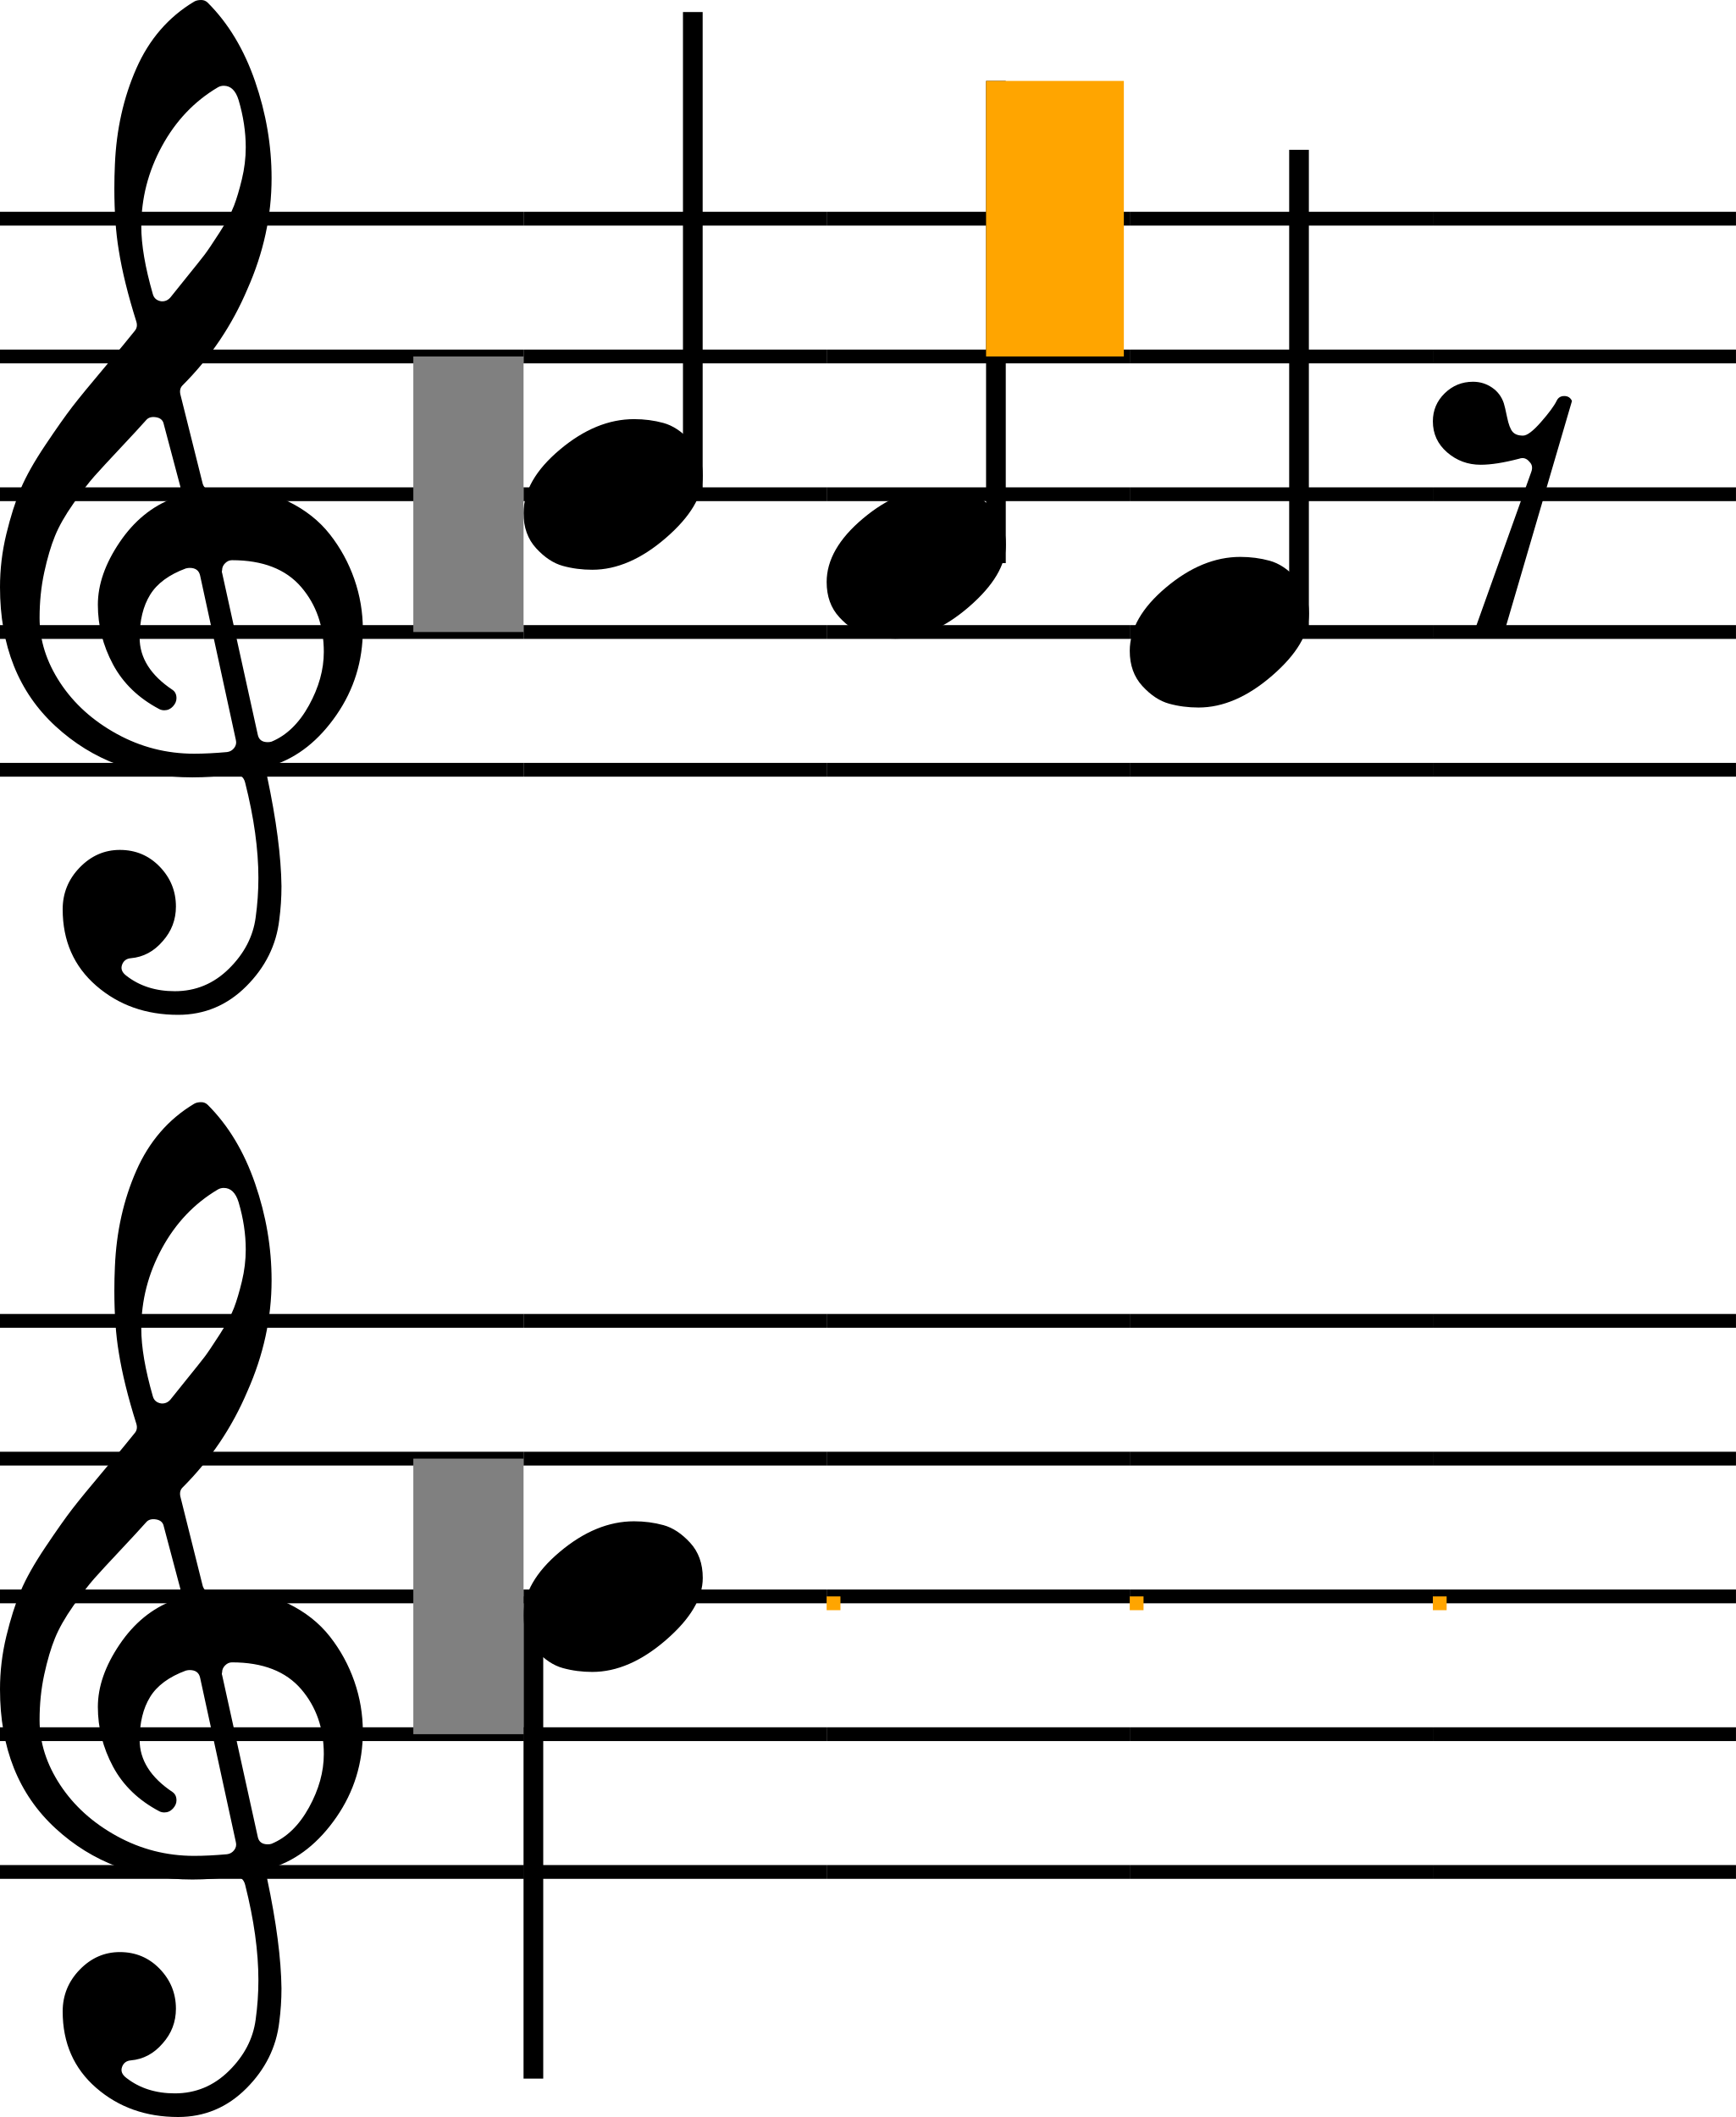
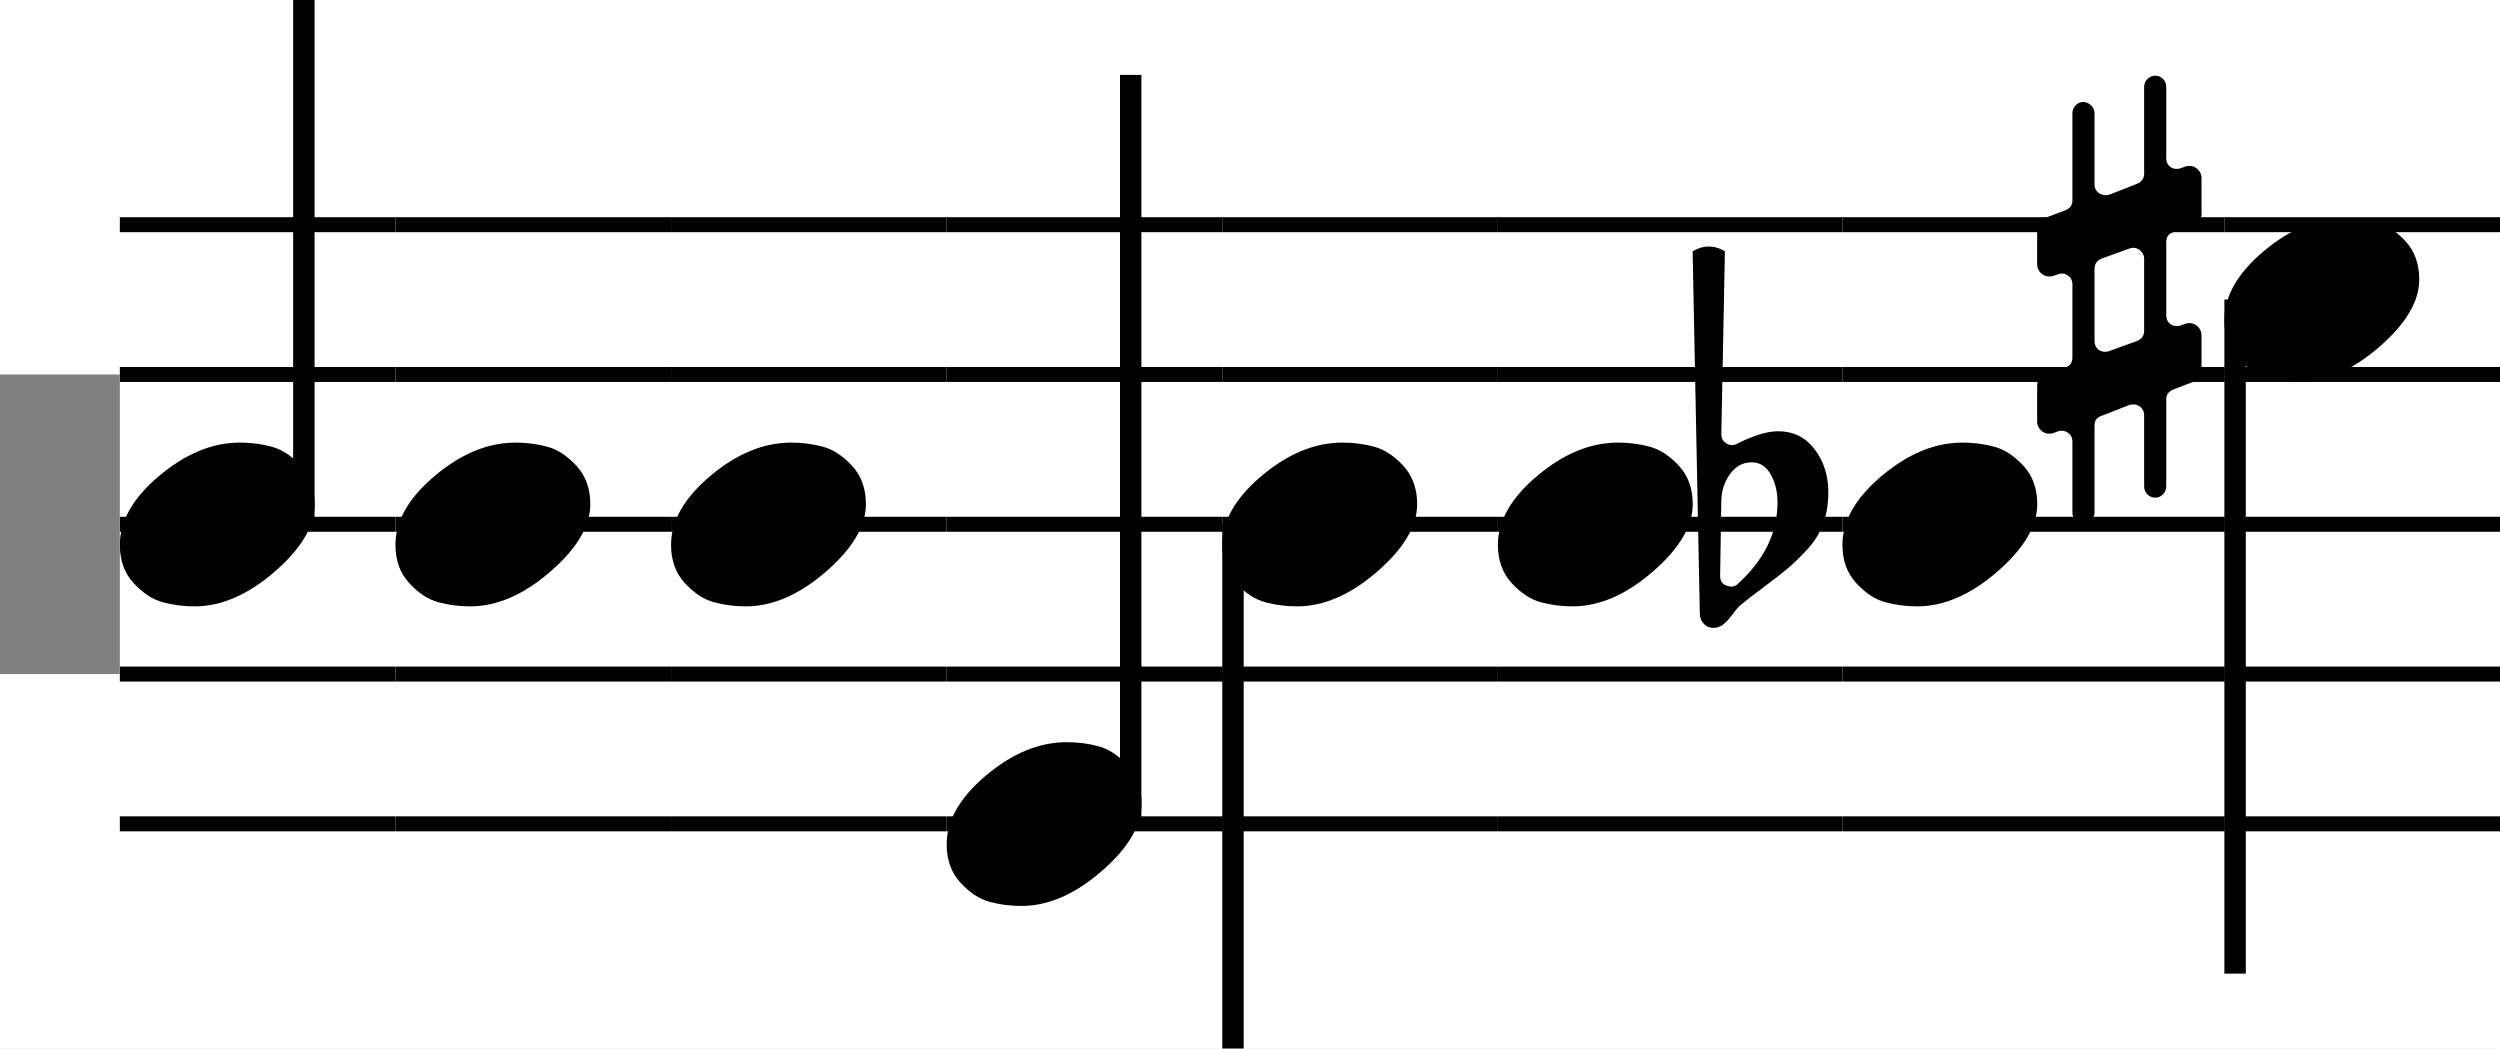
- <svg xmlns="http://www.w3.org/2000/svg" width="126" height="153.661" viewBox="0 0 126 153.661">
-   <rect x="0" y="0" width="126" height="153.661" fill="white" />
-   <line x1="0" y1="15.874" x2="38" y2="15.874" stroke="black" stroke-width="1" />
-   <line x1="0" y1="25.874" x2="38" y2="25.874" stroke="black" stroke-width="1" />
-   <line x1="0" y1="35.874" x2="38" y2="35.874" stroke="black" stroke-width="1" />
-   <line x1="0" y1="45.874" x2="38" y2="45.874" stroke="black" stroke-width="1" />
-   <line x1="0" y1="55.874" x2="38" y2="55.874" stroke="black" stroke-width="1" />
-   <line x1="38" y1="15.874" x2="60" y2="15.874" stroke="black" stroke-width="1" />
-   <line x1="38" y1="25.874" x2="60" y2="25.874" stroke="black" stroke-width="1" />
-   <line x1="38" y1="35.874" x2="60" y2="35.874" stroke="black" stroke-width="1" />
-   <line x1="38" y1="45.874" x2="60" y2="45.874" stroke="black" stroke-width="1" />
-   <line x1="38" y1="55.874" x2="60" y2="55.874" stroke="black" stroke-width="1" />
-   <line x1="60" y1="15.874" x2="82" y2="15.874" stroke="black" stroke-width="1" />
-   <line x1="60" y1="25.874" x2="82" y2="25.874" stroke="black" stroke-width="1" />
-   <line x1="60" y1="35.874" x2="82" y2="35.874" stroke="black" stroke-width="1" />
-   <line x1="60" y1="45.874" x2="82" y2="45.874" stroke="black" stroke-width="1" />
-   <line x1="60" y1="55.874" x2="82" y2="55.874" stroke="black" stroke-width="1" />
-   <line x1="82" y1="15.874" x2="104" y2="15.874" stroke="black" stroke-width="1" />
-   <line x1="82" y1="25.874" x2="104" y2="25.874" stroke="black" stroke-width="1" />
-   <line x1="82" y1="35.874" x2="104" y2="35.874" stroke="black" stroke-width="1" />
-   <line x1="82" y1="45.874" x2="104" y2="45.874" stroke="black" stroke-width="1" />
-   <line x1="82" y1="55.874" x2="104" y2="55.874" stroke="black" stroke-width="1" />
-   <line x1="104" y1="15.874" x2="126" y2="15.874" stroke="black" stroke-width="1" />
-   <line x1="104" y1="25.874" x2="126" y2="25.874" stroke="black" stroke-width="1" />
-   <line x1="104" y1="35.874" x2="126" y2="35.874" stroke="black" stroke-width="1" />
-   <line x1="104" y1="45.874" x2="126" y2="45.874" stroke="black" stroke-width="1" />
-   <line x1="104" y1="55.874" x2="126" y2="55.874" stroke="black" stroke-width="1" />
-   <line x1="0" y1="95.874" x2="38" y2="95.874" stroke="black" stroke-width="1" />
-   <line x1="0" y1="105.874" x2="38" y2="105.874" stroke="black" stroke-width="1" />
-   <line x1="0" y1="115.874" x2="38" y2="115.874" stroke="black" stroke-width="1" />
-   <line x1="0" y1="125.874" x2="38" y2="125.874" stroke="black" stroke-width="1" />
-   <line x1="0" y1="135.874" x2="38" y2="135.874" stroke="black" stroke-width="1" />
-   <line x1="38" y1="95.874" x2="60" y2="95.874" stroke="black" stroke-width="1" />
-   <line x1="38" y1="105.874" x2="60" y2="105.874" stroke="black" stroke-width="1" />
-   <line x1="38" y1="115.874" x2="60" y2="115.874" stroke="black" stroke-width="1" />
-   <line x1="38" y1="125.874" x2="60" y2="125.874" stroke="black" stroke-width="1" />
-   <line x1="38" y1="135.874" x2="60" y2="135.874" stroke="black" stroke-width="1" />
-   <line x1="60" y1="95.874" x2="82" y2="95.874" stroke="black" stroke-width="1" />
-   <line x1="60" y1="105.874" x2="82" y2="105.874" stroke="black" stroke-width="1" />
-   <line x1="60" y1="115.874" x2="82" y2="115.874" stroke="black" stroke-width="1" />
-   <line x1="60" y1="125.874" x2="82" y2="125.874" stroke="black" stroke-width="1" />
-   <line x1="60" y1="135.874" x2="82" y2="135.874" stroke="black" stroke-width="1" />
-   <line x1="82" y1="95.874" x2="104" y2="95.874" stroke="black" stroke-width="1" />
-   <line x1="82" y1="105.874" x2="104" y2="105.874" stroke="black" stroke-width="1" />
-   <line x1="82" y1="115.874" x2="104" y2="115.874" stroke="black" stroke-width="1" />
-   <line x1="82" y1="125.874" x2="104" y2="125.874" stroke="black" stroke-width="1" />
-   <line x1="82" y1="135.874" x2="104" y2="135.874" stroke="black" stroke-width="1" />
-   <line x1="104" y1="95.874" x2="126" y2="95.874" stroke="black" stroke-width="1" />
-   <line x1="104" y1="105.874" x2="126" y2="105.874" stroke="black" stroke-width="1" />
-   <line x1="104" y1="115.874" x2="126" y2="115.874" stroke="black" stroke-width="1" />
-   <line x1="104" y1="125.874" x2="126" y2="125.874" stroke="black" stroke-width="1" />
-   <line x1="104" y1="135.874" x2="126" y2="135.874" stroke="black" stroke-width="1" />
-   <path d="M 9.896 23.343 Q 8.978 20.43 8.619 18.156 Q 8.3 16.241 8.3 13.687 Q 8.3 12.809 8.34 11.931 Q 8.499 8.14 9.896 4.968 Q 11.293 1.796 14.086 0.12 Q 14.285 0 14.605 0 Q 14.884 0 15.083 0.2 Q 17.318 2.434 18.515 5.906 Q 19.712 9.377 19.712 12.929 Q 19.712 17.039 17.956 20.989 Q 16.281 24.94 13.248 27.972 Q 13.008 28.212 13.088 28.611 L 14.684 34.995 Q 14.804 35.634 15.482 35.554 Q 16.121 35.474 16.719 35.474 Q 19.034 35.474 20.909 36.392 Q 22.785 37.31 23.942 38.786 Q 25.099 40.262 25.718 42.038 Q 26.336 43.814 26.336 45.689 Q 26.336 49.121 24.421 51.894 Q 22.505 54.667 19.832 55.545 Q 19.273 55.745 19.393 56.383 Q 20.391 61.092 20.43 64.324 Q 20.43 65.561 20.271 66.758 Q 19.952 69.511 17.877 71.586 Q 15.802 73.661 12.929 73.661 Q 9.417 73.661 6.983 71.547 Q 4.549 69.432 4.549 66 Q 4.549 64.244 5.786 62.967 Q 7.023 61.69 8.699 61.69 Q 10.415 61.69 11.592 62.907 Q 12.769 64.125 12.769 65.8 Q 12.769 67.237 11.811 68.314 Q 10.854 69.432 9.497 69.551 Q 9.018 69.591 8.859 70.03 Q 8.699 70.469 9.178 70.828 Q 10.614 71.946 12.689 71.946 Q 14.964 71.946 16.62 70.31 Q 18.276 68.674 18.555 66.599 Q 18.755 65.162 18.755 63.726 Q 18.755 60.613 17.797 56.822 Q 17.637 56.144 16.919 56.224 Q 15.323 56.423 13.966 56.423 Q 8.06 56.423 4.03 52.712 Q 0 49.001 0 42.617 Q 0 40.661 0.459 38.766 Q 0.918 36.871 1.496 35.494 Q 2.075 34.117 3.292 32.302 Q 4.509 30.486 5.247 29.528 Q 5.985 28.571 7.582 26.675 Q 9.178 24.78 9.776 24.022 Q 10.016 23.742 9.896 23.343 Z M 16.121 41.579 L 18.715 53.351 Q 18.834 53.869 19.433 53.869 Q 19.593 53.869 19.712 53.83 Q 21.348 53.151 22.426 51.196 Q 23.503 49.241 23.503 47.325 Q 23.503 44.532 21.867 42.617 Q 20.191 40.661 16.839 40.661 Q 16.56 40.661 16.34 40.881 Q 16.121 41.1 16.121 41.38 Q 16.081 41.499 16.121 41.579 Z M 10.614 30.486 Q 9.976 31.204 8.719 32.541 Q 7.462 33.878 6.843 34.576 Q 6.225 35.274 5.327 36.551 Q 4.429 37.828 3.99 38.906 Q 3.551 39.983 3.212 41.539 Q 2.873 43.096 2.873 44.851 Q 2.873 47.285 4.369 49.56 Q 5.866 51.834 8.479 53.271 Q 11.093 54.707 14.086 54.707 Q 15.163 54.707 16.48 54.588 Q 16.799 54.548 16.999 54.288 Q 17.198 54.029 17.119 53.71 L 14.525 41.779 Q 14.405 41.22 13.767 41.22 Q 13.647 41.22 13.487 41.26 Q 11.652 41.938 10.894 43.175 Q 10.135 44.412 10.135 46.288 Q 10.135 48.482 12.53 50.079 Q 12.809 50.278 12.809 50.677 Q 12.809 50.996 12.55 51.276 Q 12.29 51.555 11.931 51.555 Q 11.732 51.555 11.572 51.475 Q 9.297 50.278 8.2 48.223 Q 7.103 46.168 7.103 43.894 Q 7.103 41.699 8.679 39.365 Q 10.255 37.03 12.609 36.152 Q 13.208 35.913 13.088 35.314 L 11.891 30.805 Q 11.811 30.366 11.333 30.287 Q 10.854 30.207 10.614 30.486 Z M 17.318 7.262 Q 16.999 6.225 16.241 6.225 Q 16.001 6.225 15.802 6.345 Q 13.248 7.861 11.752 10.614 Q 10.255 13.368 10.255 16.44 Q 10.255 18.435 11.093 21.348 Q 11.213 21.787 11.692 21.867 Q 12.091 21.907 12.37 21.588 Q 12.49 21.428 13.507 20.171 Q 14.525 18.914 14.844 18.495 Q 15.163 18.076 15.921 16.899 Q 16.68 15.722 16.979 14.944 Q 17.278 14.166 17.557 13.008 Q 17.837 11.851 17.837 10.694 Q 17.837 9.018 17.318 7.262 Z " fill="black" />
-   <path d="M 38 37.245 Q 38 34.851 40.634 32.637 Q 43.267 30.422 46.021 30.422 Q 47.138 30.422 48.155 30.701 Q 49.173 30.981 50.091 31.978 Q 51.008 32.976 51.008 34.532 Q 51.008 36.727 48.335 39.041 Q 45.661 41.356 42.988 41.356 Q 41.871 41.356 40.853 41.076 Q 39.836 40.797 38.918 39.799 Q 38 38.802 38 37.245 Z " fill="black" />
-   <rect x="49.571" y="0.874" width="1.429" height="35" fill="black" />
-   <rect x="30" y="25.874" width="8" height="20" fill="gray" />
-   <path d="M 60 42.245 Q 60 39.851 62.634 37.637 Q 65.267 35.422 68.021 35.422 Q 69.138 35.422 70.155 35.701 Q 71.173 35.981 72.091 36.978 Q 73.008 37.976 73.008 39.532 Q 73.008 41.727 70.335 44.041 Q 67.661 46.356 64.988 46.356 Q 63.871 46.356 62.853 46.076 Q 61.836 45.797 60.918 44.799 Q 60 43.802 60 42.245 Z " fill="black" />
-   <rect x="71.571" y="5.874" width="1.429" height="35" fill="black" />
-   <rect x="71.571" y="5.874" width="10" height="20" fill="orange" />
-   <path d="M 82 47.245 Q 82 44.851 84.634 42.637 Q 87.267 40.422 90.021 40.422 Q 91.138 40.422 92.155 40.701 Q 93.173 40.981 94.091 41.978 Q 95.008 42.976 95.008 44.532 Q 95.008 46.727 92.335 49.041 Q 89.661 51.356 86.988 51.356 Q 85.871 51.356 84.853 51.076 Q 83.836 50.797 82.918 49.799 Q 82 48.802 82 47.245 Z " fill="black" />
-   <rect x="93.571" y="10.874" width="1.429" height="35" fill="black" />
-   <path d="M 110.265 33.295 Q 108.589 33.734 107.472 33.734 Q 106.075 33.734 105.037 32.836 Q 104 31.938 104 30.582 Q 104 29.385 104.858 28.547 Q 105.716 27.709 106.913 27.709 Q 107.671 27.709 108.29 28.128 Q 108.908 28.547 109.148 29.265 Q 109.227 29.504 109.387 30.282 Q 109.547 31.06 109.786 31.34 Q 110.025 31.619 110.544 31.619 Q 110.983 31.619 111.841 30.641 Q 112.699 29.664 112.978 29.105 Q 113.138 28.746 113.537 28.746 Q 113.936 28.746 114.096 29.105 L 109.187 45.865 Q 108.748 46.264 108.11 46.264 Q 107.432 46.264 106.993 45.865 L 111.143 34.253 Q 111.302 33.814 111.023 33.534 Q 110.704 33.135 110.265 33.295 Z " fill="black" />
-   <path d="M 9.896 103.343 Q 8.978 100.43 8.619 98.156 Q 8.3 96.241 8.3 93.687 Q 8.3 92.809 8.34 91.931 Q 8.499 88.14 9.896 84.968 Q 11.293 81.796 14.086 80.12 Q 14.285 80 14.605 80 Q 14.884 80 15.083 80.2 Q 17.318 82.434 18.515 85.906 Q 19.712 89.377 19.712 92.929 Q 19.712 97.039 17.956 100.989 Q 16.281 104.94 13.248 107.972 Q 13.008 108.212 13.088 108.611 L 14.684 114.995 Q 14.804 115.634 15.482 115.554 Q 16.121 115.474 16.719 115.474 Q 19.034 115.474 20.909 116.392 Q 22.785 117.31 23.942 118.786 Q 25.099 120.262 25.718 122.038 Q 26.336 123.814 26.336 125.689 Q 26.336 129.121 24.421 131.894 Q 22.505 134.667 19.832 135.545 Q 19.273 135.745 19.393 136.383 Q 20.391 141.092 20.43 144.324 Q 20.43 145.561 20.271 146.758 Q 19.952 149.511 17.877 151.586 Q 15.802 153.661 12.929 153.661 Q 9.417 153.661 6.983 151.547 Q 4.549 149.432 4.549 146 Q 4.549 144.244 5.786 142.967 Q 7.023 141.69 8.699 141.69 Q 10.415 141.69 11.592 142.907 Q 12.769 144.125 12.769 145.8 Q 12.769 147.237 11.811 148.314 Q 10.854 149.432 9.497 149.551 Q 9.018 149.591 8.859 150.03 Q 8.699 150.469 9.178 150.828 Q 10.614 151.946 12.689 151.946 Q 14.964 151.946 16.62 150.31 Q 18.276 148.674 18.555 146.599 Q 18.755 145.162 18.755 143.726 Q 18.755 140.613 17.797 136.822 Q 17.637 136.144 16.919 136.224 Q 15.323 136.423 13.966 136.423 Q 8.06 136.423 4.03 132.712 Q 0 129.001 0 122.617 Q 0 120.661 0.459 118.766 Q 0.918 116.871 1.496 115.494 Q 2.075 114.117 3.292 112.302 Q 4.509 110.486 5.247 109.528 Q 5.985 108.571 7.582 106.675 Q 9.178 104.78 9.776 104.022 Q 10.016 103.742 9.896 103.343 Z M 16.121 121.579 L 18.715 133.351 Q 18.834 133.869 19.433 133.869 Q 19.593 133.869 19.712 133.829 Q 21.348 133.151 22.426 131.196 Q 23.503 129.241 23.503 127.325 Q 23.503 124.532 21.867 122.617 Q 20.191 120.661 16.839 120.661 Q 16.56 120.661 16.34 120.881 Q 16.121 121.1 16.121 121.38 Q 16.081 121.499 16.121 121.579 Z M 10.614 110.486 Q 9.976 111.204 8.719 112.541 Q 7.462 113.878 6.843 114.576 Q 6.225 115.274 5.327 116.551 Q 4.429 117.828 3.99 118.906 Q 3.551 119.983 3.212 121.539 Q 2.873 123.096 2.873 124.851 Q 2.873 127.285 4.369 129.56 Q 5.866 131.834 8.479 133.271 Q 11.093 134.707 14.086 134.707 Q 15.163 134.707 16.48 134.588 Q 16.799 134.548 16.999 134.288 Q 17.198 134.029 17.119 133.71 L 14.525 121.779 Q 14.405 121.22 13.767 121.22 Q 13.647 121.22 13.487 121.26 Q 11.652 121.938 10.894 123.175 Q 10.135 124.412 10.135 126.288 Q 10.135 128.482 12.53 130.079 Q 12.809 130.278 12.809 130.677 Q 12.809 130.996 12.55 131.276 Q 12.29 131.555 11.931 131.555 Q 11.732 131.555 11.572 131.475 Q 9.297 130.278 8.2 128.223 Q 7.103 126.168 7.103 123.894 Q 7.103 121.699 8.679 119.365 Q 10.255 117.03 12.609 116.152 Q 13.208 115.913 13.088 115.314 L 11.891 110.805 Q 11.811 110.366 11.333 110.287 Q 10.854 110.207 10.614 110.486 Z M 17.318 87.262 Q 16.999 86.225 16.241 86.225 Q 16.001 86.225 15.802 86.345 Q 13.248 87.861 11.752 90.614 Q 10.255 93.368 10.255 96.44 Q 10.255 98.435 11.093 101.348 Q 11.213 101.787 11.692 101.867 Q 12.091 101.907 12.37 101.588 Q 12.49 101.428 13.507 100.171 Q 14.525 98.914 14.844 98.495 Q 15.163 98.076 15.921 96.899 Q 16.68 95.722 16.979 94.944 Q 17.278 94.166 17.557 93.008 Q 17.837 91.851 17.837 90.694 Q 17.837 89.018 17.318 87.262 Z " fill="black" />
-   <path d="M 38 117.245 Q 38 114.851 40.634 112.637 Q 43.267 110.422 46.021 110.422 Q 47.138 110.422 48.155 110.701 Q 49.173 110.981 50.091 111.978 Q 51.008 112.976 51.008 114.532 Q 51.008 116.727 48.335 119.041 Q 45.661 121.356 42.988 121.356 Q 41.871 121.356 40.853 121.076 Q 39.836 120.797 38.918 119.799 Q 38 118.802 38 117.245 Z " fill="black" />
-   <rect x="38" y="115.874" width="1.429" height="35" fill="black" />
-   <rect x="30" y="105.874" width="8" height="20" fill="gray" />
-   <rect x="60" y="115.874" width="1" height="1" fill="orange" />
-   <rect x="82" y="115.874" width="1" height="1" fill="orange" />
-   <rect x="104" y="115.874" width="1" height="1" fill="orange" />
+ <svg xmlns="http://www.w3.org/2000/svg" width="166.9" height="70" viewBox="0 0 166.9 70">
+   <rect x="0" y="0" width="166.9" height="70" fill="white" />
+   <line x1="8" y1="15" x2="26.4" y2="15" stroke="black" stroke-width="1" />
+   <line x1="8" y1="25" x2="26.4" y2="25" stroke="black" stroke-width="1" />
+   <line x1="8" y1="35" x2="26.4" y2="35" stroke="black" stroke-width="1" />
+   <line x1="8" y1="45" x2="26.4" y2="45" stroke="black" stroke-width="1" />
+   <line x1="8" y1="55" x2="26.4" y2="55" stroke="black" stroke-width="1" />
+   <line x1="26.4" y1="15" x2="44.8" y2="15" stroke="black" stroke-width="1" />
+   <line x1="26.4" y1="25" x2="44.8" y2="25" stroke="black" stroke-width="1" />
+   <line x1="26.4" y1="35" x2="44.8" y2="35" stroke="black" stroke-width="1" />
+   <line x1="26.4" y1="45" x2="44.8" y2="45" stroke="black" stroke-width="1" />
+   <line x1="26.4" y1="55" x2="44.8" y2="55" stroke="black" stroke-width="1" />
+   <line x1="44.8" y1="15" x2="63.2" y2="15" stroke="black" stroke-width="1" />
+   <line x1="44.8" y1="25" x2="63.2" y2="25" stroke="black" stroke-width="1" />
+   <line x1="44.8" y1="35" x2="63.2" y2="35" stroke="black" stroke-width="1" />
+   <line x1="44.8" y1="45" x2="63.2" y2="45" stroke="black" stroke-width="1" />
+   <line x1="44.8" y1="55" x2="63.2" y2="55" stroke="black" stroke-width="1" />
+   <line x1="63.2" y1="15" x2="81.6" y2="15" stroke="black" stroke-width="1" />
+   <line x1="63.2" y1="25" x2="81.6" y2="25" stroke="black" stroke-width="1" />
+   <line x1="63.2" y1="35" x2="81.6" y2="35" stroke="black" stroke-width="1" />
+   <line x1="63.2" y1="45" x2="81.6" y2="45" stroke="black" stroke-width="1" />
+   <line x1="63.2" y1="55" x2="81.6" y2="55" stroke="black" stroke-width="1" />
+   <line x1="81.6" y1="15" x2="100" y2="15" stroke="black" stroke-width="1" />
+   <line x1="81.6" y1="25" x2="100" y2="25" stroke="black" stroke-width="1" />
+   <line x1="81.6" y1="35" x2="100" y2="35" stroke="black" stroke-width="1" />
+   <line x1="81.6" y1="45" x2="100" y2="45" stroke="black" stroke-width="1" />
+   <line x1="81.6" y1="55" x2="100" y2="55" stroke="black" stroke-width="1" />
+   <line x1="100" y1="15" x2="123" y2="15" stroke="black" stroke-width="1" />
+   <line x1="100" y1="25" x2="123" y2="25" stroke="black" stroke-width="1" />
+   <line x1="100" y1="35" x2="123" y2="35" stroke="black" stroke-width="1" />
+   <line x1="100" y1="45" x2="123" y2="45" stroke="black" stroke-width="1" />
+   <line x1="100" y1="55" x2="123" y2="55" stroke="black" stroke-width="1" />
+   <line x1="123" y1="15" x2="148.5" y2="15" stroke="black" stroke-width="1" />
+   <line x1="123" y1="25" x2="148.5" y2="25" stroke="black" stroke-width="1" />
+   <line x1="123" y1="35" x2="148.5" y2="35" stroke="black" stroke-width="1" />
+   <line x1="123" y1="45" x2="148.5" y2="45" stroke="black" stroke-width="1" />
+   <line x1="123" y1="55" x2="148.5" y2="55" stroke="black" stroke-width="1" />
+   <line x1="148.5" y1="15" x2="166.9" y2="15" stroke="black" stroke-width="1" />
+   <line x1="148.5" y1="25" x2="166.9" y2="25" stroke="black" stroke-width="1" />
+   <line x1="148.5" y1="35" x2="166.9" y2="35" stroke="black" stroke-width="1" />
+   <line x1="148.5" y1="45" x2="166.9" y2="45" stroke="black" stroke-width="1" />
+   <line x1="148.5" y1="55" x2="166.9" y2="55" stroke="black" stroke-width="1" />
+   <path d="M 8 36.371 Q 8 33.977 10.634 31.762 Q 13.267 29.548 16.021 29.548 Q 17.138 29.548 18.155 29.827 Q 19.173 30.106 20.091 31.104 Q 21.008 32.102 21.008 33.658 Q 21.008 35.852 18.335 38.167 Q 15.661 40.481 12.988 40.481 Q 11.871 40.481 10.853 40.202 Q 9.836 39.923 8.918 38.925 Q 8 37.927 8 36.371 Z " fill="black" />
+   <rect x="19.571" y="0" width="1.429" height="35" fill="black" />
+   <rect x="0" y="25" width="8" height="20" fill="gray" />
+   <path d="M 26.4 36.371 Q 26.4 33.977 29.034 31.762 Q 31.667 29.548 34.421 29.548 Q 35.538 29.548 36.555 29.827 Q 37.573 30.106 38.491 31.104 Q 39.408 32.102 39.408 33.658 Q 39.408 35.852 36.735 38.167 Q 34.061 40.481 31.388 40.481 Q 30.271 40.481 29.253 40.202 Q 28.236 39.923 27.318 38.925 Q 26.4 37.927 26.4 36.371 Z " fill="black" />
+   <rect x="37.971" y="35" width="1.429" height="0" fill="black" />
+   <path d="M 44.8 36.371 Q 44.8 33.977 47.434 31.762 Q 50.067 29.548 52.821 29.548 Q 53.938 29.548 54.955 29.827 Q 55.973 30.106 56.891 31.104 Q 57.808 32.102 57.808 33.658 Q 57.808 35.852 55.135 38.167 Q 52.461 40.481 49.788 40.481 Q 48.671 40.481 47.653 40.202 Q 46.636 39.923 45.718 38.925 Q 44.8 37.927 44.8 36.371 Z " fill="black" />
+   <rect x="56.371" y="35" width="1.429" height="0" fill="black" />
+   <path d="M 63.2 56.371 Q 63.2 53.977 65.834 51.762 Q 68.467 49.548 71.221 49.548 Q 72.338 49.548 73.355 49.827 Q 74.373 50.106 75.291 51.104 Q 76.208 52.102 76.208 53.658 Q 76.208 55.852 73.535 58.167 Q 70.861 60.481 68.188 60.481 Q 67.071 60.481 66.053 60.202 Q 65.036 59.923 64.118 58.925 Q 63.2 57.927 63.2 56.371 Z " fill="black" />
+   <rect x="74.771" y="5" width="1.429" height="50" fill="black" />
+   <path d="M 81.6 36.371 Q 81.6 33.977 84.234 31.762 Q 86.867 29.548 89.621 29.548 Q 90.738 29.548 91.755 29.827 Q 92.773 30.106 93.691 31.104 Q 94.608 32.102 94.608 33.658 Q 94.608 35.852 91.935 38.167 Q 89.261 40.481 86.588 40.481 Q 85.471 40.481 84.453 40.202 Q 83.436 39.923 82.518 38.925 Q 81.6 37.927 81.6 36.371 Z " fill="black" />
+   <rect x="81.6" y="35" width="1.429" height="35" fill="black" />
+   <path d="M 100 36.371 Q 100 33.977 102.634 31.762 Q 105.267 29.548 108.021 29.548 Q 109.138 29.548 110.155 29.827 Q 111.173 30.106 112.091 31.104 Q 113.008 32.102 113.008 33.658 Q 113.008 35.852 110.335 38.167 Q 107.661 40.481 104.988 40.481 Q 103.871 40.481 102.853 40.202 Q 101.836 39.923 100.918 38.925 Q 100 37.927 100 36.371 Z " fill="black" />
+   <rect x="100" y="35" width="1.429" height="0" fill="black" />
+   <path d="M 123 36.371 Q 123 33.977 125.634 31.762 Q 128.267 29.548 131.021 29.548 Q 132.138 29.548 133.155 29.827 Q 134.173 30.106 135.091 31.104 Q 136.008 32.102 136.008 33.658 Q 136.008 35.852 133.335 38.167 Q 130.661 40.481 127.988 40.481 Q 126.871 40.481 125.853 40.202 Q 124.836 39.923 123.918 38.925 Q 123 37.927 123 36.371 Z " fill="black" />
+   <rect x="123" y="35" width="1.429" height="0" fill="black" />
+   <path d="M 114.836 38.446 Q 114.836 38.925 115.235 39.085 Q 115.713 39.284 116.033 38.965 Q 118.666 36.571 118.666 33.538 Q 118.666 32.461 118.207 31.663 Q 117.748 30.865 116.95 30.865 Q 116.073 30.865 115.514 31.623 Q 114.955 32.381 114.915 33.378 L 114.836 38.446 Z M 115.953 29.628 Q 117.629 28.79 118.706 28.79 Q 120.222 28.79 121.14 29.987 Q 122.058 31.184 122.058 32.86 Q 122.058 34.017 121.719 34.955 Q 121.38 35.892 120.661 36.67 Q 119.943 37.449 119.325 37.967 Q 118.706 38.486 117.709 39.224 Q 116.711 39.963 116.192 40.401 Q 115.993 40.561 115.674 41 Q 115.354 41.439 115.055 41.678 Q 114.756 41.918 114.397 41.918 Q 113.998 41.918 113.738 41.638 Q 113.479 41.359 113.479 40.92 L 113 16.779 Q 113.519 16.459 114.077 16.459 Q 114.636 16.459 115.155 16.779 L 114.915 28.989 Q 114.915 29.388 115.235 29.588 Q 115.594 29.827 115.953 29.628 Z " fill="black" />
+   <path d="M 148.5 21.371 Q 148.5 18.977 151.134 16.762 Q 153.767 14.548 156.521 14.548 Q 157.638 14.548 158.655 14.827 Q 159.673 15.106 160.591 16.104 Q 161.508 17.102 161.508 18.658 Q 161.508 20.852 158.835 23.167 Q 156.161 25.481 153.488 25.481 Q 152.371 25.481 151.353 25.202 Q 150.336 24.923 149.418 23.925 Q 148.5 22.927 148.5 21.371 Z " fill="black" />
+   <rect x="148.5" y="20" width="1.429" height="45" fill="black" />
+   <path d="M 144.619 16.184 L 144.619 21.052 Q 144.619 21.371 144.819 21.571 Q 145.018 21.77 145.337 21.77 Q 145.457 21.77 145.577 21.73 L 145.896 21.611 Q 146.016 21.571 146.175 21.571 Q 146.495 21.571 146.734 21.81 Q 146.973 22.05 146.973 22.369 L 146.973 24.763 Q 146.973 25.282 146.455 25.481 L 145.098 26 Q 144.619 26.2 144.619 26.638 L 144.619 32.464 Q 144.619 32.784 144.4 33.003 Q 144.18 33.222 143.901 33.222 Q 143.582 33.222 143.362 33.003 Q 143.143 32.784 143.143 32.464 L 143.143 27.716 Q 143.143 27.397 142.923 27.197 Q 142.704 26.998 142.424 26.998 Q 142.265 26.998 142.145 27.037 L 140.31 27.756 Q 139.831 27.915 139.831 28.394 L 139.831 34.22 Q 139.831 34.539 139.591 34.759 Q 139.352 34.978 139.073 34.978 Q 138.793 34.978 138.574 34.759 Q 138.354 34.539 138.354 34.22 L 138.354 29.472 Q 138.354 29.152 138.135 28.953 Q 137.915 28.753 137.636 28.753 Q 137.516 28.753 137.397 28.793 L 137.077 28.913 Q 136.998 28.953 136.798 28.953 Q 136.479 28.953 136.239 28.713 Q 136 28.474 136 28.155 L 136 25.761 Q 136 25.202 136.519 25.002 L 137.875 24.524 Q 138.354 24.404 138.354 23.845 L 138.354 18.977 Q 138.354 18.658 138.135 18.458 Q 137.915 18.259 137.636 18.259 Q 137.516 18.259 137.437 18.299 L 137.077 18.418 Q 136.998 18.458 136.798 18.458 Q 136.479 18.458 136.239 18.219 Q 136 17.979 136 17.66 L 136 15.266 Q 136 14.747 136.519 14.548 L 137.915 14.029 Q 138.354 13.83 138.354 13.391 L 138.354 7.565 Q 138.354 7.245 138.574 7.026 Q 138.793 6.807 139.073 6.807 Q 139.352 6.807 139.591 7.026 Q 139.831 7.245 139.831 7.565 L 139.831 12.313 Q 139.831 12.632 140.05 12.832 Q 140.27 13.031 140.589 13.031 Q 140.709 13.031 140.828 12.992 L 142.664 12.273 Q 143.143 12.074 143.143 11.595 L 143.143 5.809 Q 143.143 5.49 143.362 5.27 Q 143.582 5.051 143.901 5.051 Q 144.18 5.051 144.4 5.27 Q 144.619 5.49 144.619 5.809 L 144.619 10.597 Q 144.619 10.877 144.819 11.076 Q 145.018 11.276 145.297 11.276 Q 145.417 11.276 145.577 11.236 L 145.896 11.116 Q 145.976 11.076 146.175 11.076 Q 146.495 11.076 146.734 11.316 Q 146.973 11.555 146.973 11.874 L 146.973 14.268 Q 146.973 14.827 146.455 15.027 L 145.098 15.505 Q 144.619 15.625 144.619 16.184 Z M 143.143 22.089 L 143.143 17.261 Q 143.143 16.982 142.923 16.762 Q 142.704 16.543 142.424 16.543 Q 142.305 16.543 142.185 16.583 L 140.31 17.261 Q 139.831 17.461 139.831 17.94 L 139.831 22.768 Q 139.831 23.087 140.03 23.287 Q 140.23 23.486 140.549 23.486 Q 140.669 23.486 140.788 23.446 L 142.664 22.768 Q 143.143 22.568 143.143 22.089 Z " fill="black" />
</svg>
